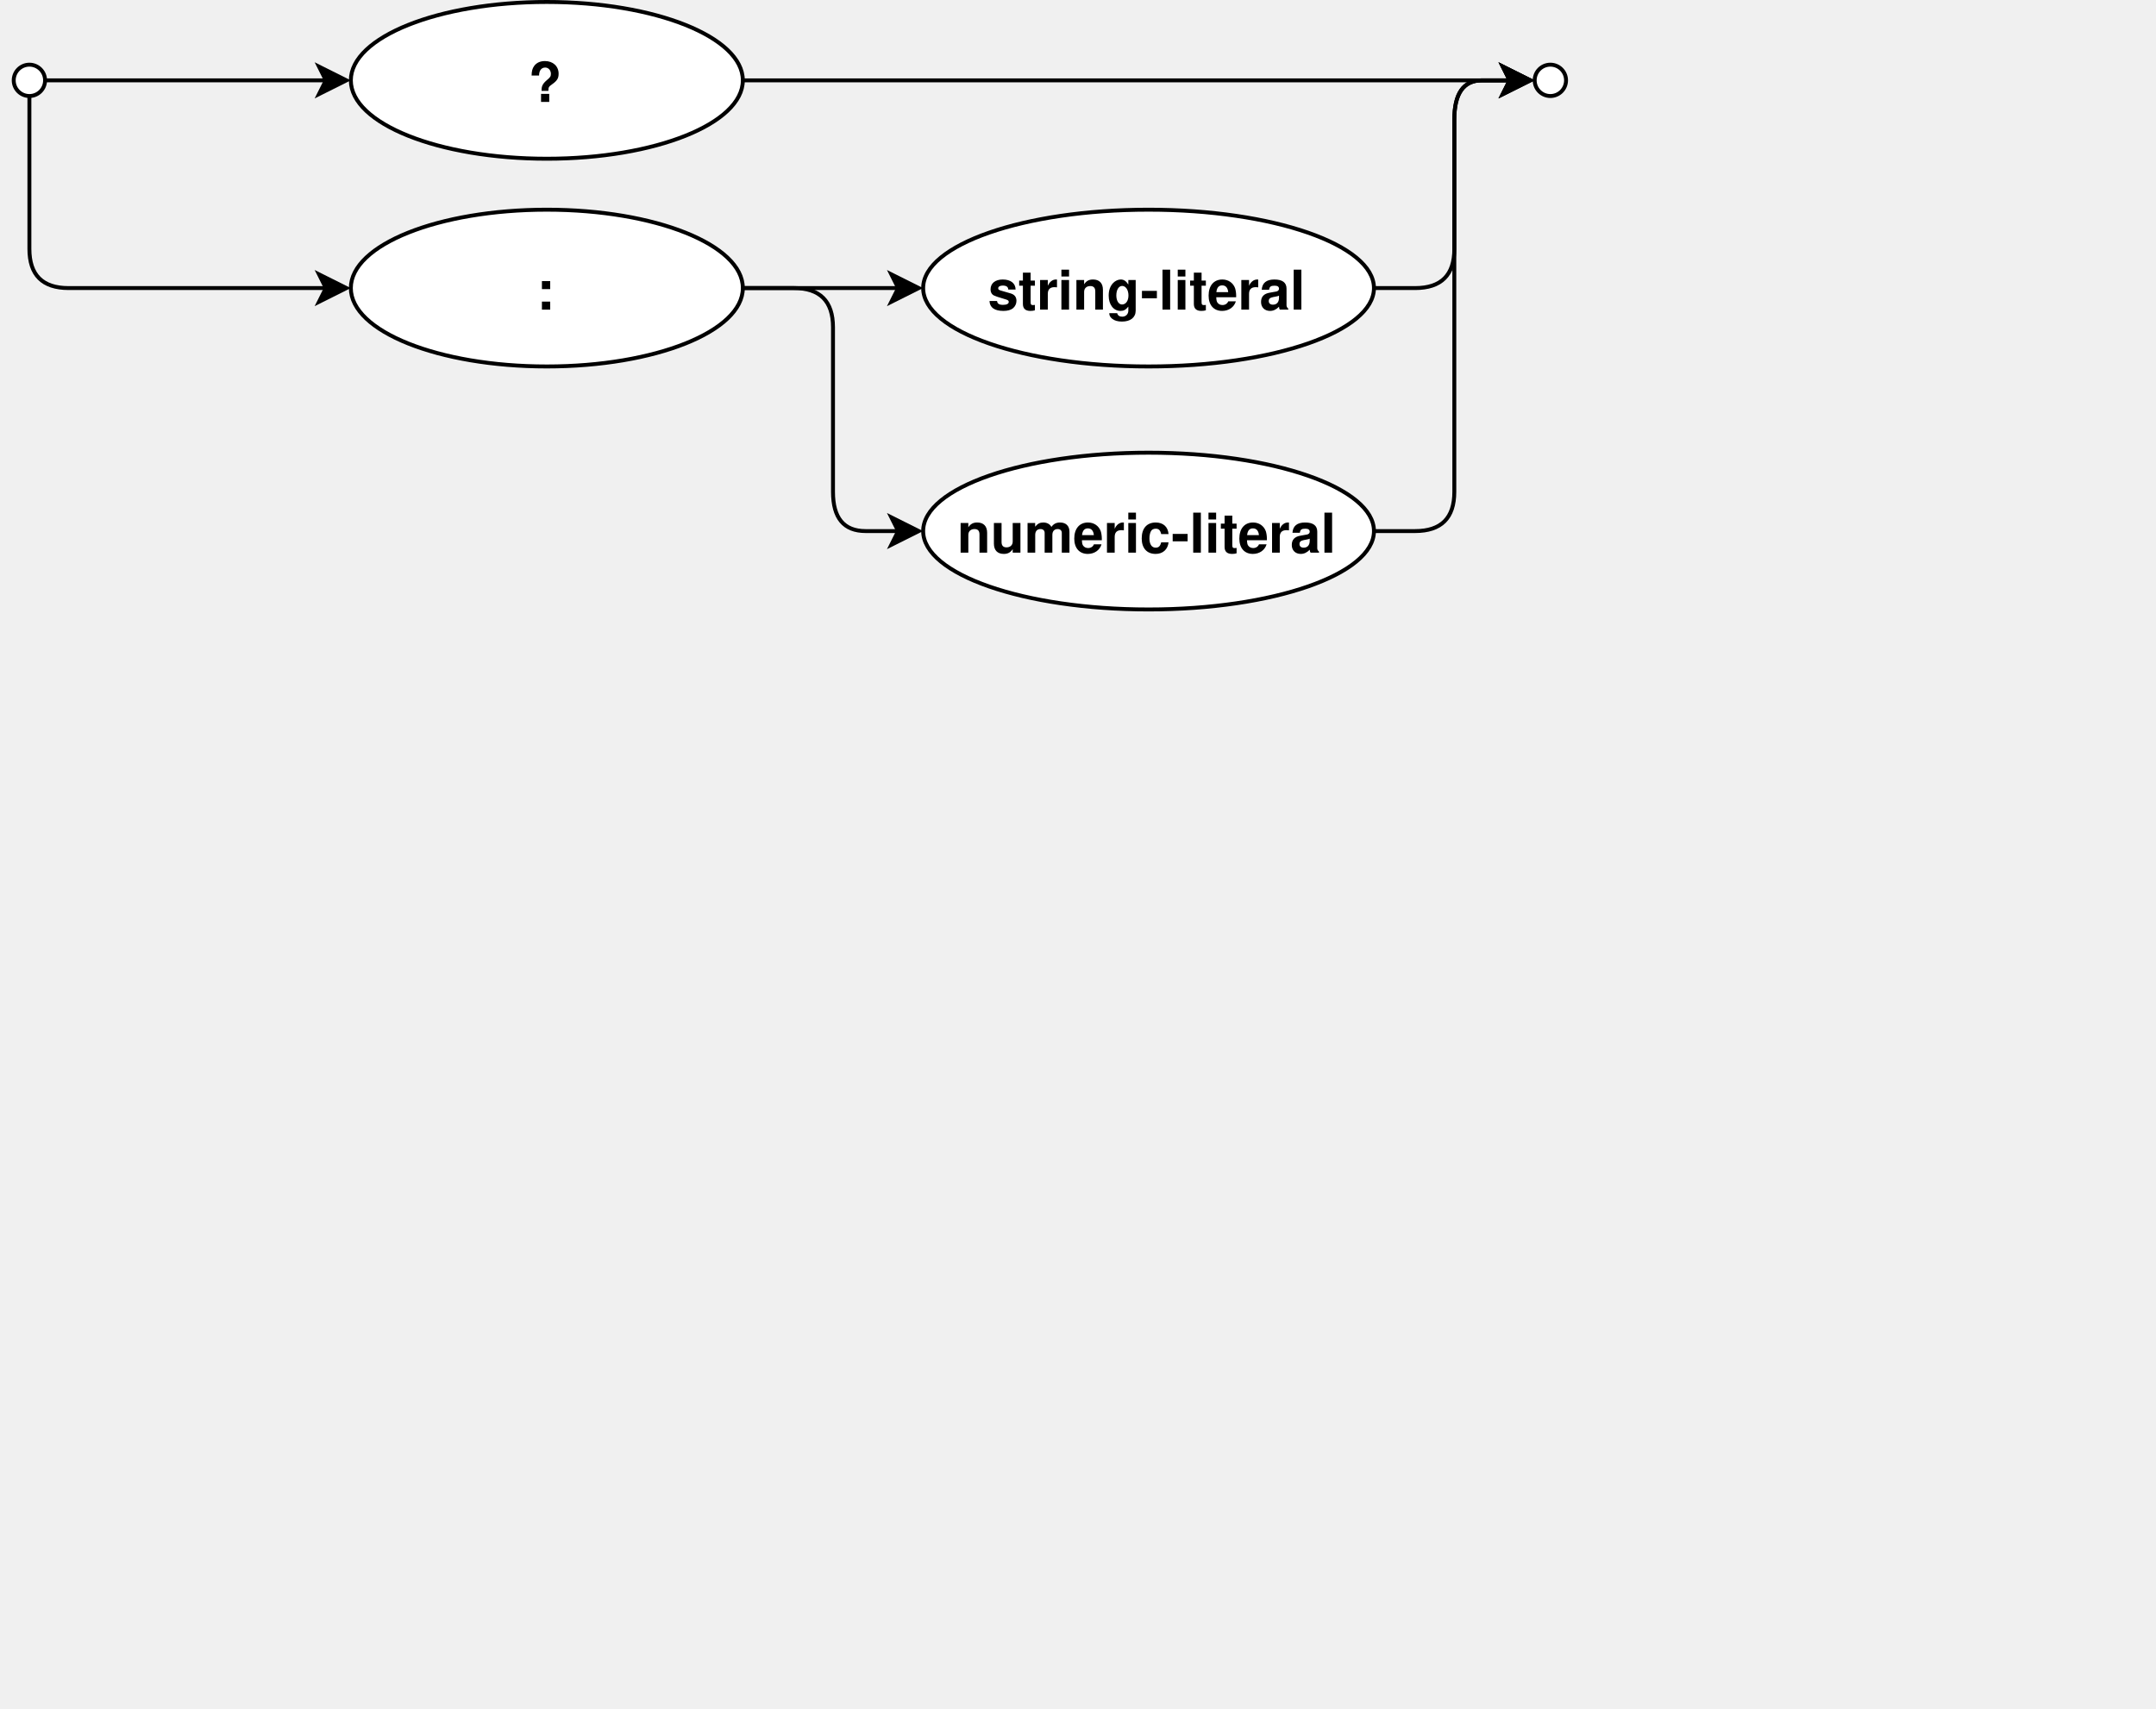
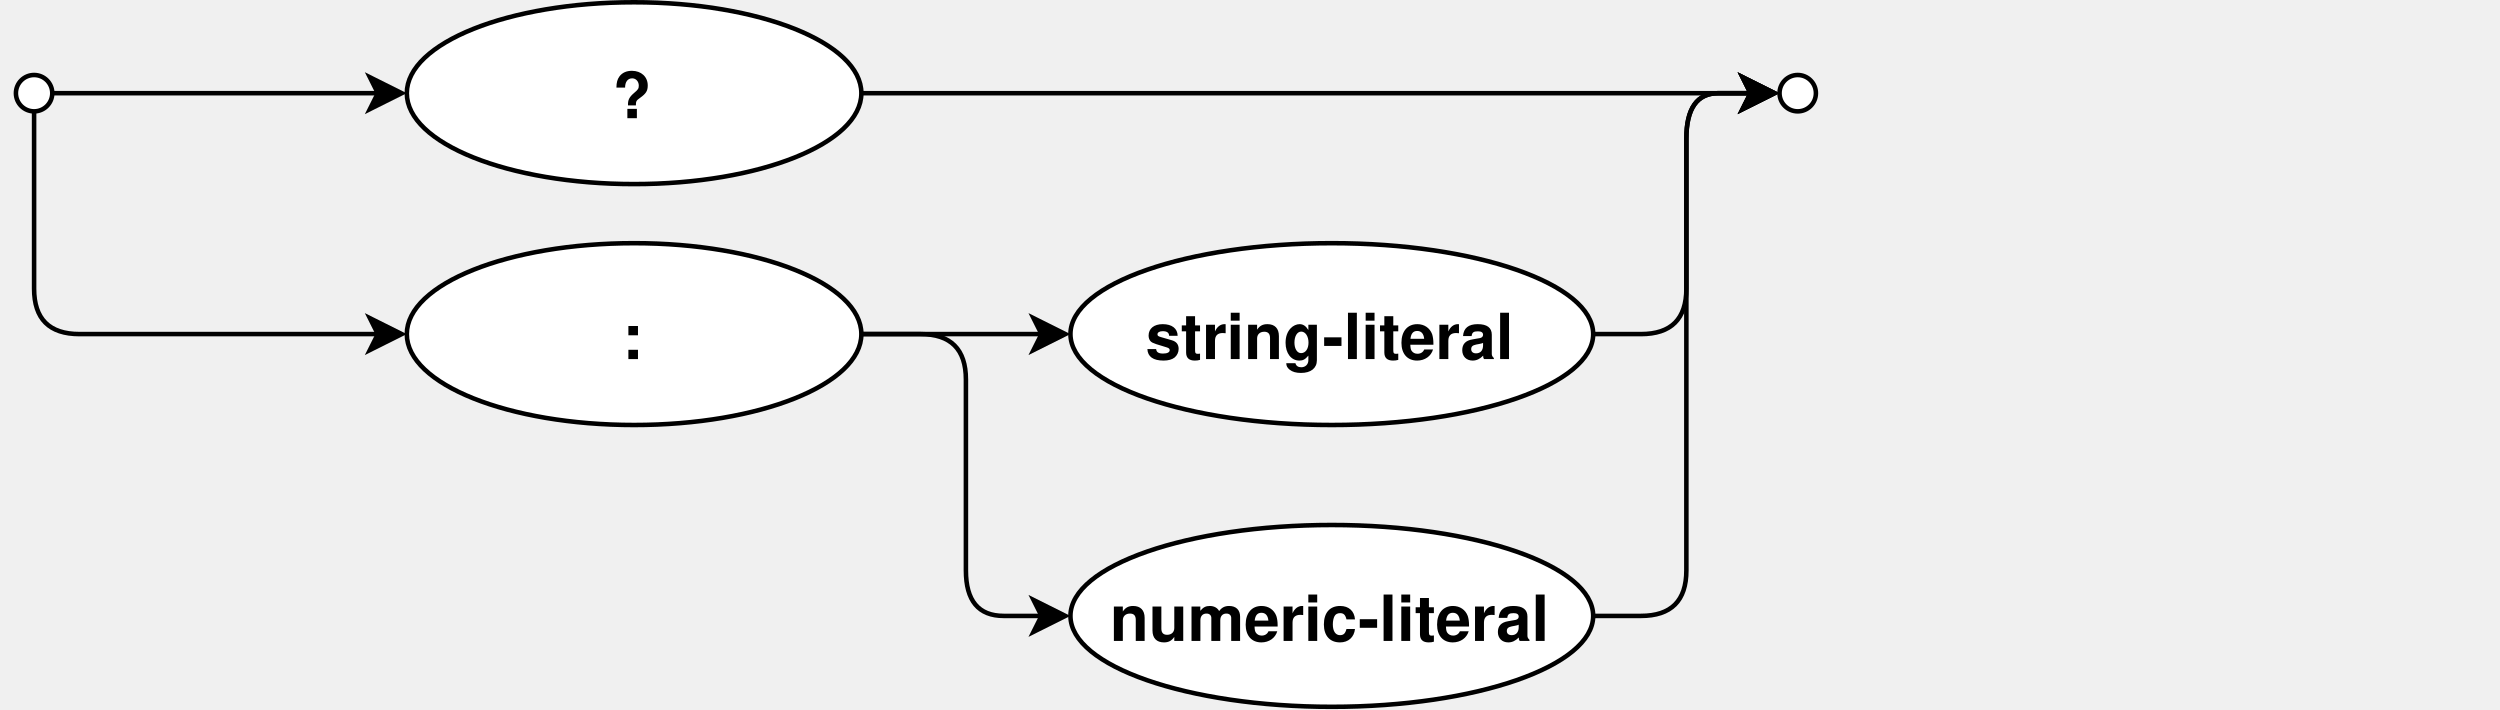
- <svg xmlns="http://www.w3.org/2000/svg" host="65bd71144e" style="background: transparent; background-color: transparent;" version="1.1" width="550px" height="436px" viewBox="-0.5 -0.5 550 436" content="&lt;mxfile&gt;&lt;diagram id=&quot;j05OxMyz4IY5MRBqInpl&quot; name=&quot;Page-1&quot;&gt;7Vpbd+MmEP41fkyOZFkXP8Z23D405+Q0Pae7j1giMl0kXIx86a/vIIFAF3udxMlmW70kYmAGmPnmY5A88ubZ4ReONusHlmA6GjvJYeQtRuPxZBrBXyk4KoFbtVNOkkriGMET+QdXQldLC5LgrZJVIsEYFWTTFMYsz3EsGjLEOds3hz0zmjQEG5TijuApRrQr/ZMkYq034Rn5r5ikazXz2FHrXqH4W8pZkavpcpbjqidD2ooaul2jhO0tkXc/8uacMVE9ZYc5ptKnTYctT/TWK+Y4F5coOLdqITtEC7XtGd4KKSF4jxN42BNYNLh+DZuA0QEFyzMEz2uOn0uV4O9CLni2FkKG5k7ON16moFesbmOWQQNxgunNCpZVQEug7CbhaE+YUYanVP7/4+5BboEWKcn1bNKA7leOE0cdJoEP1eQZBYELj+DVjeyEaR5LOw9kuyV5WmvbDlI+22EOhvpwhVZ6JhMhQDxmGRb8COOUluf7lZ5Ce+QpoOwNeGqMrG3gKD2k8JrWpk3k4EEF70Tk3XEnkB1P4QTwrZolKL0ZuIEfv0Db0Y2vsnHr6+biYHcujqr1zHKhMtadnPPrlhU8VvP7U5XFiKdYD3MmlVAuztLsupljigTZNZOzz2dK9ZGRXJjwBO6t43jgp3A6ngZR2AzWZOI1DVZrVDZacagXdVFo9K7PRoZSYDUZELTdVFz2TA6QfgBmwdm3moDcHt9L6BKgrTtK0hyEGUkSabgaqCaRijJTFoSDfcLkQCr4i1LiJPSnTV960w7woy7so7ejPnL/8671puEPcq6rD7pLKQU2ScTx9zJNWX5vesDRiIs7eSTbzJNoSUwR8HMsB+I0q3zlSpaJC76TkapYvWSSR8wJbAXzpw2KS04v+Uila38nTLUklJ6I8UXUVdOUzV0aftejrotjo5djx8ZbngO/QnAMu8QSmzneWyFajMKZOYtNVM3xLI/1uv9EpK3DfG4aVvT7zVUFUq9ujZIXa2oo2YqysrSGKHg1RjRt9EPOVmhaPAHDpkK4kCM5xkuoSCuUukrywHZG8DPQ07R1jI67NY/bV/NMnGsQVDAQlCGosKe4cq9eXF3OUGEPQ90NDDUw1I9lqDD4SIa6pEC1MM64WLOU5Yja7FS+S6hpxoz5jbGNEv6FhTgqx6NCMAnMAxFfzGUOWl/VYPls7nWyoa91r70O9vFnKVO05pzi0ybzlSpqF0HVa7U6BNEGG0UrTGf125c5o4zb62mD9b3A+f07b3ghLVsgnZzB6BuvxmHrMhw5rcuwYpn2ZbhjKHKbhsLg3W7V9dFmpRZEGLjphhKAB6LDUTMcNR971NQvuM+dNTpFrn/W+J2EyIsMvB8PGTFkxCsyYlvfUfz3yQ/fiz4yP3ouJB9di+nqy6qq/pe12FuutP6nqp28qdfAdOAHr6udJl7LkNsydM3aKRpS4edKBfctr5+HTDidCZd8nBsy4TNlgv/5M2Hc/GYX6G94L80EL2gZ8luGXp0J0DS/MqmGm5/wePf/Ag==&lt;/diagram&gt;&lt;/mxfile&gt;">
+ <svg xmlns="http://www.w3.org/2000/svg" host="65bd71144e" style="background: transparent; background-color: transparent;" version="1.1" width="550px" height="156px" viewBox="-0.5 -0.5 550 156" content="&lt;mxfile&gt;&lt;diagram id=&quot;j05OxMyz4IY5MRBqInpl&quot; name=&quot;Page-1&quot;&gt;7VpLc+MoEP41PiYl9LCsY2zHu4dNVWqzVTtzxBKR2UHCi5Ef++u3kZCEHvZoEieTmdEp0NANdH/90SieOIvk+JvA280Djwib2FZ0nDjLiW0j17fhj5KcConvoEIQCxoVIqsWPNH/iNYspRmNyE7LCpHknEm6bQpDnqYklA0ZFoIfmtOeOYsagi2OSUfwFGLWlf5NI7kppC5yavnvhMYbvbJt6X2vcfglFjxL9XIpT0kxkuDSip662+CIHwyRcz9xFoJzWbSS44Iw5dWmw1ZnRqsdC5LKIQrWrd7IHrNMH3tOdlJJKDmQCBoHCpsG12/gEDB7ysDyHEN7I8hzrjL9N1Mbnm+kVKG5U+vZqxj0svVtyBPoYEEJu1nDtjLoSZzcRAIfKK+VoRWrv3/dPagjsCymabmaMlCOa8fJUxkmSY7F4gkDAYImeHWrBmGZx9zOA93taBpX2qaDtM/2RIChPlzhdblSHSHAPOEJkeIE87SW43mFnob7zNFAOdTgqTCyMYGj9bDGa1yZriMHDR28M5FHdieQHU+RCPCtuzkonTm4QZw+Qd8qO59V59Yru8ujObg86d4zT6XOWORe8uuOZyLU63uBzmIsYlJOs9xCqDZnaHbdLAjDku6bydnnM636yGkq6/BM0a1lOeAnP7CD6cxvB6sVhGKP2kYrDtWmBoWmPPXFyDAGrKYCgnfbgsue6RHSD8AsBf9SERDq8b2CLgXaumM0TkGY0ChShouJehGlqDJlSQXYp1xNZFJ8U0qchX7Q8iXqAH/Whf3s9aifoZ/etU7gfyfnovKiG0opcEgqT3/macrT+3oEHI2FvFNXssk8USkJGQZ+DtVEEieFr5BimTATexWpgtVzJnkkgsJRiHja4jDn9JyPdLr2D8JSK8rYmRgPoq6KpkzuKuF3PeoaHJtyO2ZsnNUl8GsEh3BKorCZkoMRouXEn9d3cR3V+npW13o1fibSxmW+qDtG9PvNFQVSr26Fkm/WLKFkKqrK0pii4dWY0bTRDzlToWnxDAybCv5SzRSErKAiLVCKtOSB72vBj0BPQesaRV6HnVBfzeNa1yCo6UhQNUH5PcUVunpxNZyh/B6GuhsZamSo78tQ09l7MtSQAtXAOBdyw2OeYmayU/4toaKZes4fnG+18B8i5Uk7HmeSK2AeqfxUP+ag91lPVu36Xac65bPupc/BPv7MZZrWrHN82mS+XEWfYlqMGr0OQbTBxvCasHn19WXBGRfmftpgfStwfv3N6w+kZQOk7gWMvvJp7LcewwgFrdewppn2a7hjqbr/K0vem72rq8vNSC6IMbDTDaMAEMzGy2a8bN73srFd9PXbpsyR6982Xich0iwB74djRowZ8YKM2FWvFO9t8iNwrPfMj54nyXtXY2X9ZdRVv2Q19ppHrfehqicncJo1j+W2vr4OrZ5cp23Jalm6ZvU0G5Phx0oG9JpP0GMuXMqFIf+iG3PhI+WC9/FzwfZbCJ4FL8sFZ9q25LYsvTgXoFv/2qSYXv+Yx7n/Hw==&lt;/diagram&gt;&lt;/mxfile&gt;">
  <defs />
  <g>
    <g>
-       <rect x="349" y="410" width="200" height="25" fill="none" stroke="none" pointer-events="all" />
+       <rect x="349" y="18" width="200" height="25" fill="none" stroke="none" pointer-events="all" />
    </g>
    <g />
    <g>
      <path d="M 11 20 L 82.63 20" fill="none" stroke="#000000" stroke-miterlimit="10" pointer-events="stroke" style="stroke: light-dark(rgb(0, 0, 0), rgb(255, 255, 255));" />
      <path d="M 87.88 20 L 80.88 23.5 L 82.63 20 L 80.88 16.5 Z" fill="#000000" stroke="#000000" stroke-miterlimit="10" pointer-events="all" style="fill: light-dark(rgb(0, 0, 0), rgb(255, 255, 255)); stroke: light-dark(rgb(0, 0, 0), rgb(255, 255, 255));" />
    </g>
    <g>
      <ellipse cx="7" cy="20" rx="4" ry="4" fill="#ffffff" stroke="#000000" pointer-events="all" style="fill: light-dark(#ffffff, var(--ge-dark-color, #121212)); stroke: light-dark(rgb(0, 0, 0), rgb(255, 255, 255));" />
    </g>
    <g>
      <ellipse cx="395" cy="20" rx="4" ry="4" fill="#ffffff" stroke="#000000" pointer-events="all" style="fill: light-dark(#ffffff, var(--ge-dark-color, #121212)); stroke: light-dark(rgb(0, 0, 0), rgb(255, 255, 255));" />
    </g>
    <g>
      <path d="M 189 20 Q 199 20 290 20 Q 381 20 384.63 20" fill="none" stroke="#000000" stroke-miterlimit="10" pointer-events="stroke" style="stroke: light-dark(rgb(0, 0, 0), rgb(255, 255, 255));" />
      <path d="M 389.88 20 L 382.88 23.5 L 384.63 20 L 382.88 16.5 Z" fill="#000000" stroke="#000000" stroke-miterlimit="10" pointer-events="all" style="fill: light-dark(rgb(0, 0, 0), rgb(255, 255, 255)); stroke: light-dark(rgb(0, 0, 0), rgb(255, 255, 255));" />
    </g>
    <g>
      <ellipse cx="139" cy="20" rx="50" ry="20" fill="#ffffff" stroke="#000000" pointer-events="all" style="fill: light-dark(#ffffff, var(--ge-dark-color, #121212)); stroke: light-dark(rgb(0, 0, 0), rgb(255, 255, 255));" />
    </g>
    <g>
      <g fill="#000000" font-family="&quot;Helvetica&quot;" font-weight="bold" direction="ltr" text-anchor="middle" font-size="14px" style="fill: light-dark(rgb(0, 0, 0), rgb(255, 255, 255));">
        <text x="138.5" y="25.5">
                    ?
                </text>
      </g>
    </g>
    <g>
      <path d="M 189 73 Q 199 73 212 73 Q 225 73 228.63 73" fill="none" stroke="#000000" stroke-miterlimit="10" pointer-events="stroke" style="stroke: light-dark(rgb(0, 0, 0), rgb(255, 255, 255));" />
      <path d="M 233.88 73 L 226.88 76.5 L 228.63 73 L 226.88 69.5 Z" fill="#000000" stroke="#000000" stroke-miterlimit="10" pointer-events="all" style="fill: light-dark(rgb(0, 0, 0), rgb(255, 255, 255)); stroke: light-dark(rgb(0, 0, 0), rgb(255, 255, 255));" />
    </g>
    <g>
      <ellipse cx="139" cy="73" rx="50" ry="20" fill="#ffffff" stroke="#000000" pointer-events="all" style="fill: light-dark(#ffffff, var(--ge-dark-color, #121212)); stroke: light-dark(rgb(0, 0, 0), rgb(255, 255, 255));" />
    </g>
    <g>
      <g fill="#000000" font-family="&quot;Helvetica&quot;" font-weight="bold" direction="ltr" text-anchor="middle" font-size="14px" style="fill: light-dark(rgb(0, 0, 0), rgb(255, 255, 255));">
        <text x="138.5" y="78.5">
                    :
                </text>
      </g>
    </g>
    <g>
      <path d="M 7 24 L 7 63 Q 7 73 17 73 L 82.63 73" fill="none" stroke="#000000" stroke-miterlimit="10" pointer-events="stroke" style="stroke: light-dark(rgb(0, 0, 0), rgb(255, 255, 255));" />
      <path d="M 87.88 73 L 80.88 76.5 L 82.63 73 L 80.88 69.5 Z" fill="#000000" stroke="#000000" stroke-miterlimit="10" pointer-events="all" style="fill: light-dark(rgb(0, 0, 0), rgb(255, 255, 255)); stroke: light-dark(rgb(0, 0, 0), rgb(255, 255, 255));" />
    </g>
    <g>
      <ellipse cx="292.5" cy="73" rx="57.5" ry="20" fill="#ffffff" stroke="#000000" pointer-events="all" style="fill: light-dark(#ffffff, var(--ge-dark-color, #121212)); stroke: light-dark(rgb(0, 0, 0), rgb(255, 255, 255));" />
    </g>
    <g>
      <g fill="#000000" font-family="&quot;Helvetica&quot;" font-weight="bold" direction="ltr" text-anchor="middle" font-size="14px" style="fill: light-dark(rgb(0, 0, 0), rgb(255, 255, 255));">
        <text x="292" y="78.5">
                    string-literal
                </text>
      </g>
    </g>
    <g>
      <ellipse cx="292.5" cy="135" rx="57.5" ry="20" fill="#ffffff" stroke="#000000" pointer-events="all" style="fill: light-dark(#ffffff, var(--ge-dark-color, #121212)); stroke: light-dark(rgb(0, 0, 0), rgb(255, 255, 255));" />
    </g>
    <g>
      <g fill="#000000" font-family="&quot;Helvetica&quot;" font-weight="bold" direction="ltr" text-anchor="middle" font-size="14px" style="fill: light-dark(rgb(0, 0, 0), rgb(255, 255, 255));">
        <text x="292" y="140.5">
                    numeric-literal
                </text>
      </g>
    </g>
    <g>
      <path d="M 189 73 L 202 73 Q 212 73 212 83 L 212 125 Q 212 135 220.32 135 L 228.63 135" fill="none" stroke="#000000" stroke-miterlimit="10" pointer-events="stroke" style="stroke: light-dark(rgb(0, 0, 0), rgb(255, 255, 255));" />
      <path d="M 233.88 135 L 226.88 138.5 L 228.63 135 L 226.88 131.5 Z" fill="#000000" stroke="#000000" stroke-miterlimit="10" pointer-events="all" style="fill: light-dark(rgb(0, 0, 0), rgb(255, 255, 255)); stroke: light-dark(rgb(0, 0, 0), rgb(255, 255, 255));" />
    </g>
    <g>
      <path d="M 350 73 L 360.5 73 Q 370.5 73 370.5 63 L 370.5 30 Q 370.5 20 377.57 20 L 384.63 20" fill="none" stroke="#000000" stroke-miterlimit="10" pointer-events="stroke" style="stroke: light-dark(rgb(0, 0, 0), rgb(255, 255, 255));" />
      <path d="M 389.88 20 L 382.88 23.5 L 384.63 20 L 382.88 16.5 Z" fill="#000000" stroke="#000000" stroke-miterlimit="10" pointer-events="all" style="fill: light-dark(rgb(0, 0, 0), rgb(255, 255, 255)); stroke: light-dark(rgb(0, 0, 0), rgb(255, 255, 255));" />
    </g>
    <g>
      <path d="M 350 135 L 360.5 135 Q 370.5 135 370.5 125 L 370.5 30 Q 370.5 20 377.57 20 L 384.63 20" fill="none" stroke="#000000" stroke-miterlimit="10" pointer-events="stroke" style="stroke: light-dark(rgb(0, 0, 0), rgb(255, 255, 255));" />
      <path d="M 389.88 20 L 382.88 23.5 L 384.63 20 L 382.88 16.5 Z" fill="#000000" stroke="#000000" stroke-miterlimit="10" pointer-events="all" style="fill: light-dark(rgb(0, 0, 0), rgb(255, 255, 255)); stroke: light-dark(rgb(0, 0, 0), rgb(255, 255, 255));" />
    </g>
  </g>
</svg>
